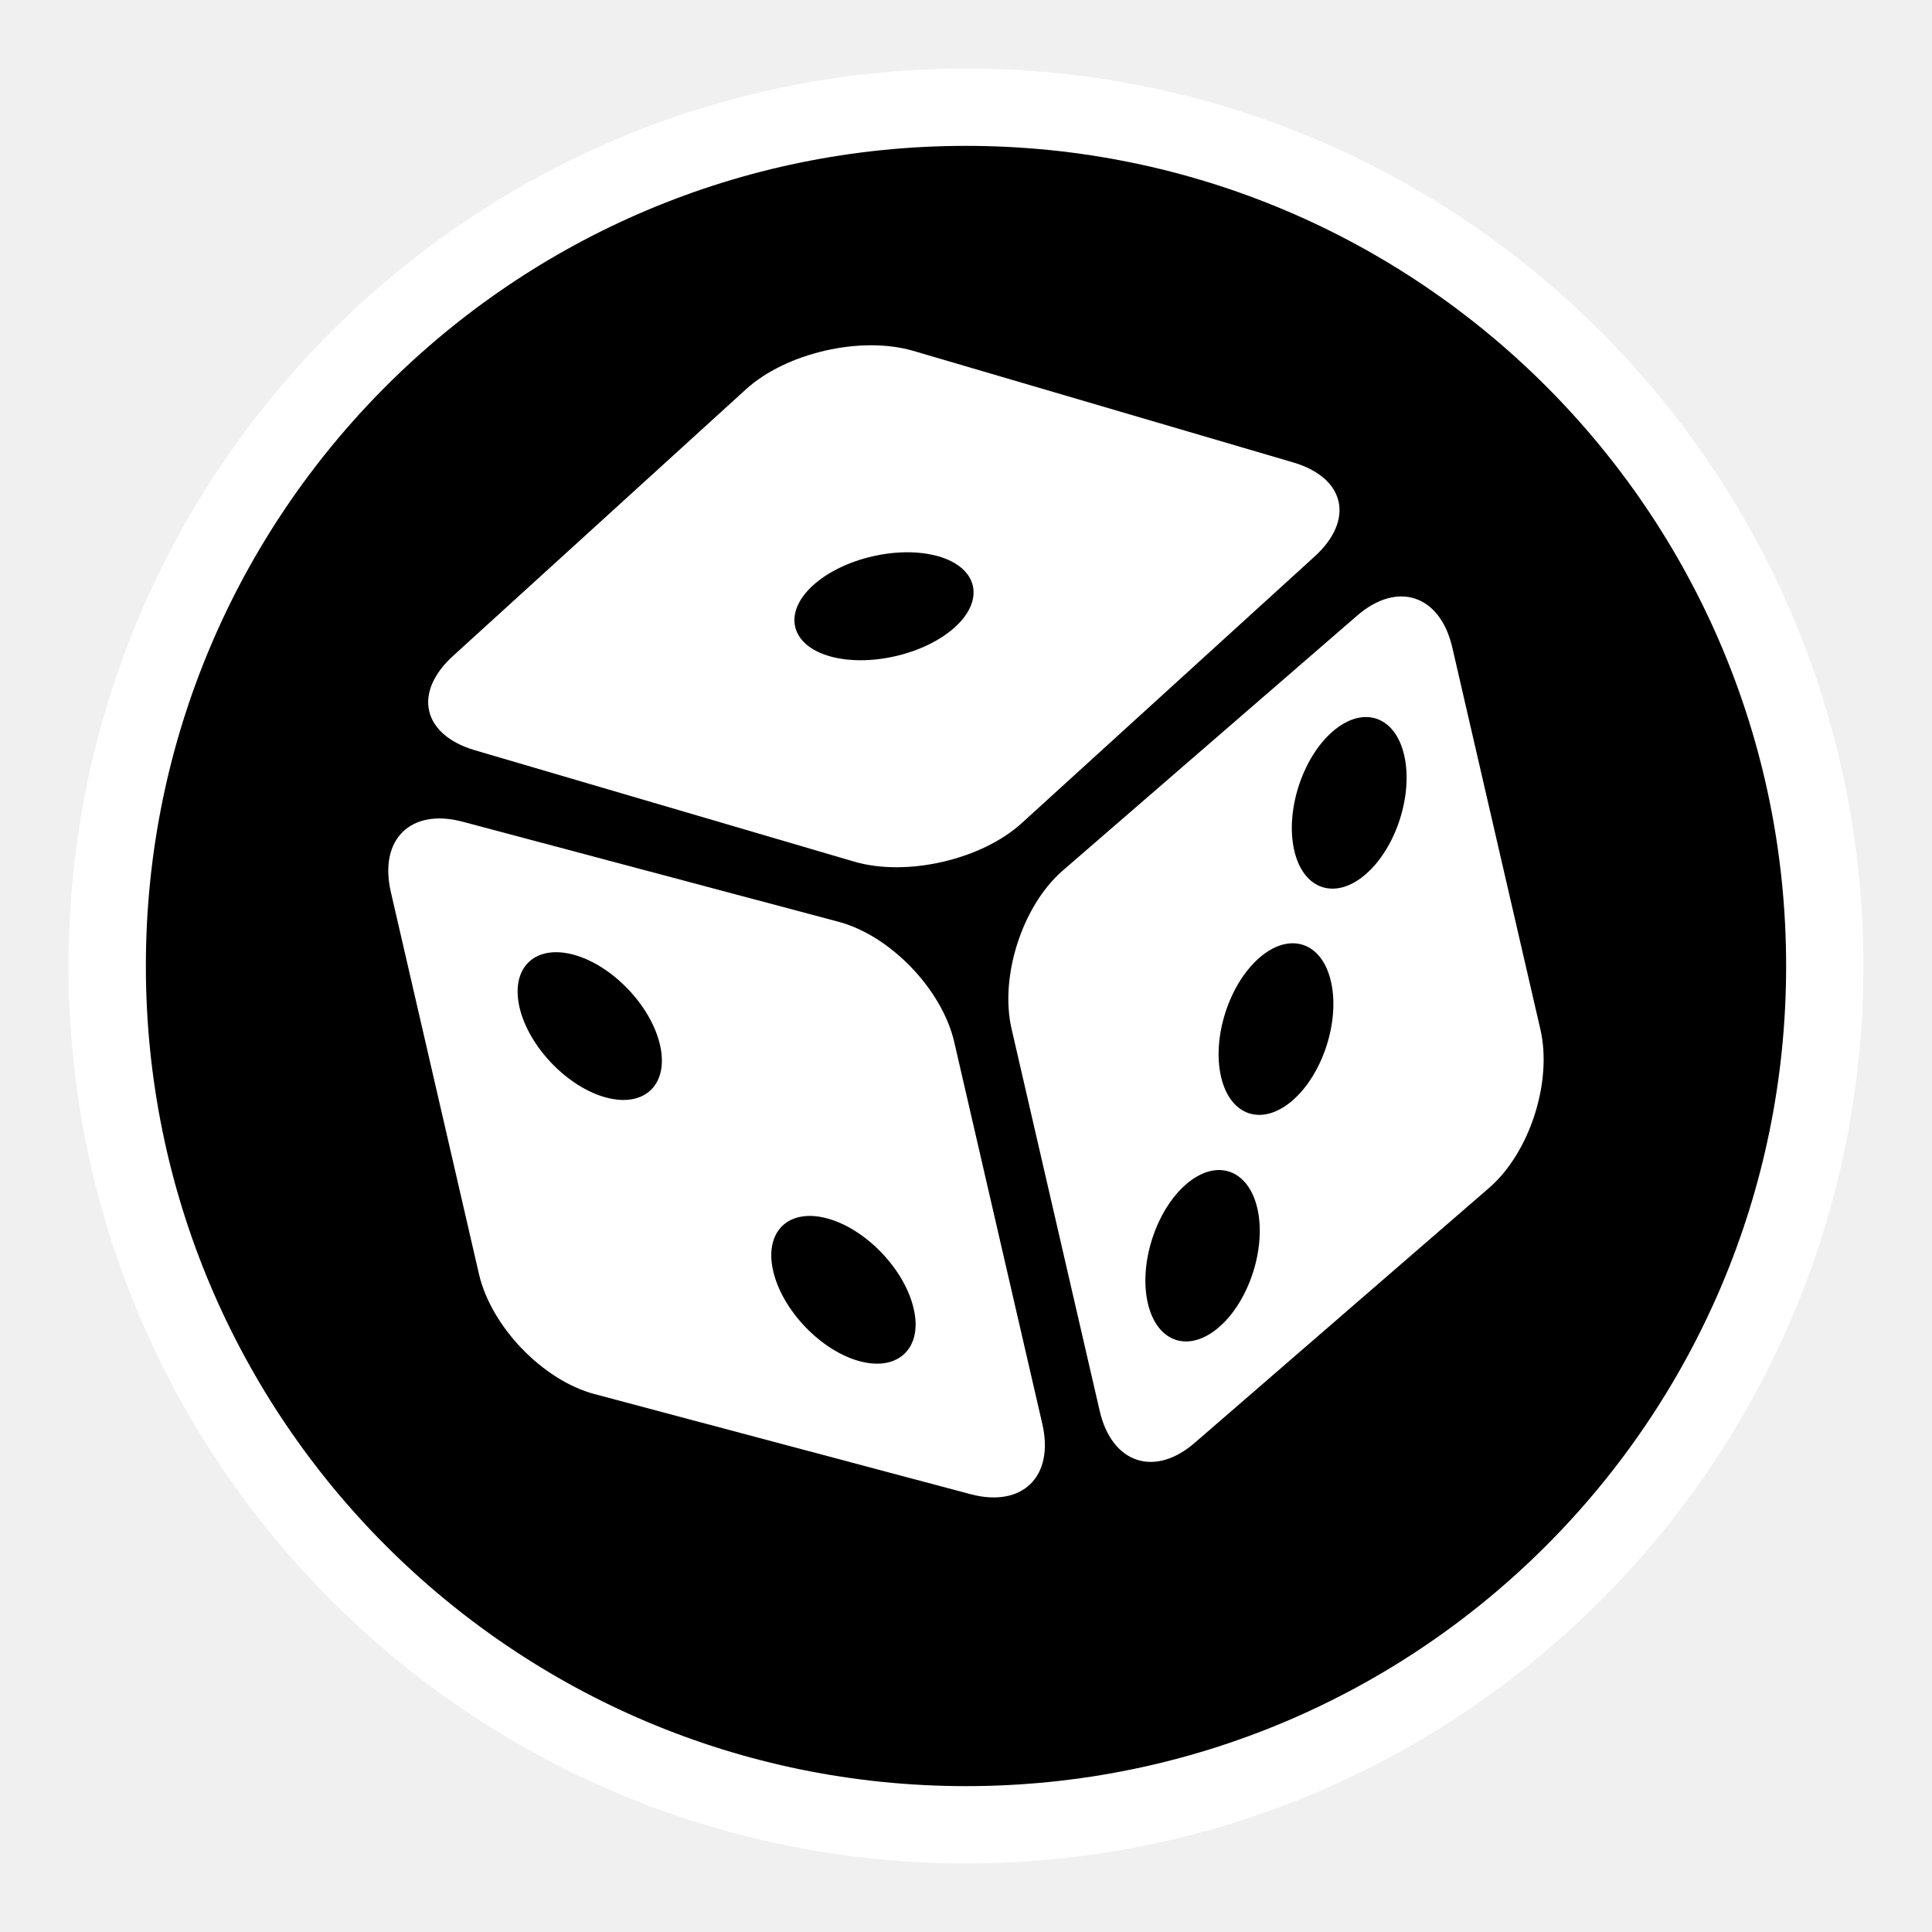
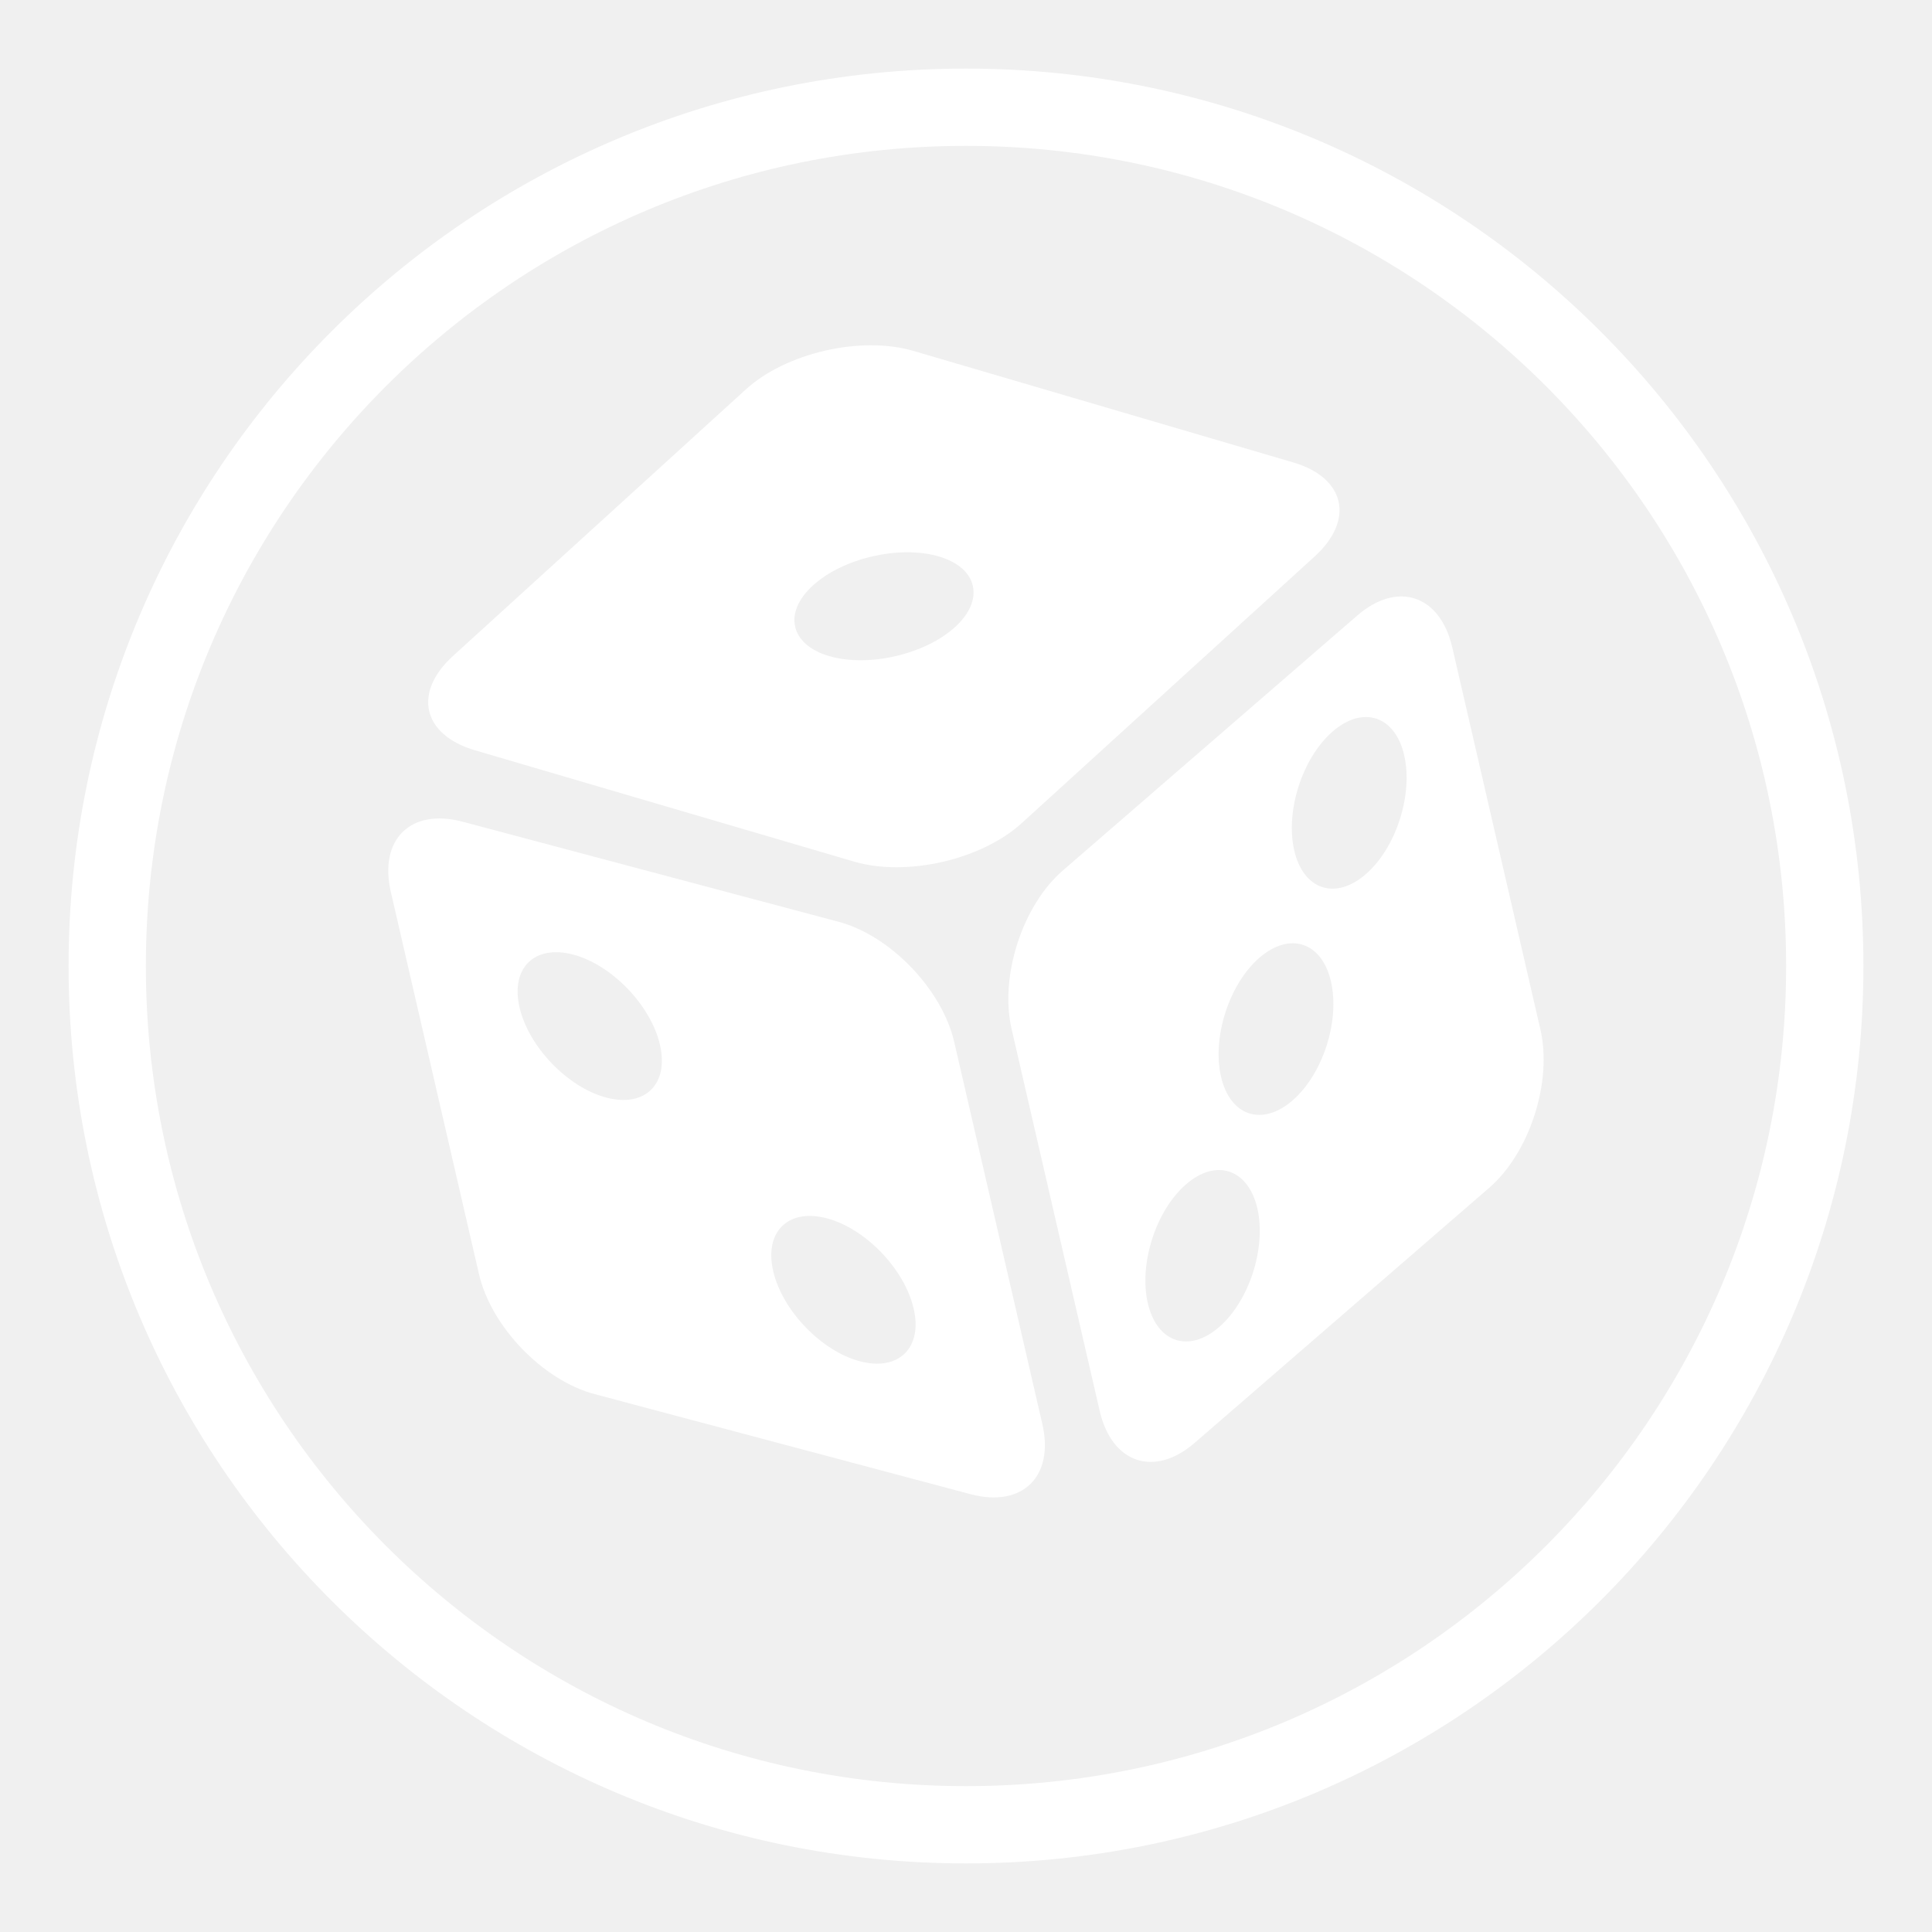
<svg xmlns="http://www.w3.org/2000/svg" version="1.1" id="Layer_1" x="0px" y="0px" viewBox="0 0 100 100" style="enable-background:new 0 0 100 100;" xml:space="preserve">
  <style type="text/css">
- 	.st0{stroke:#FFFFFF;stroke-width:4;stroke-miterlimit:10;}
+ 	.st0{fill:none;stroke:#FFFFFF;stroke-width:4;stroke-miterlimit:10;}
	.st1{fill:#FFFFFF;}
	.st2{fill:none;stroke:#000000;stroke-width:2;stroke-miterlimit:10;}
	.st3{stroke:#000000;stroke-width:2;stroke-miterlimit:10;}
	.st4{fill:#FFFFFF;stroke:#000000;stroke-width:2;stroke-miterlimit:10;}
	.st5{fill:none;stroke:#FFFFFF;stroke-width:2;stroke-miterlimit:10;}
	.st6{stroke:#FFFFFF;stroke-width:2;stroke-miterlimit:10;}
	.st7{fill:#FFFFFF;stroke:#FFFFFF;stroke-width:2;stroke-miterlimit:10;}
- 	.st8{fill:#FFFFFF;stroke:#000000;stroke-width:4;stroke-miterlimit:10;}
+ 	.st8{fill:none;stroke:#000000;stroke-width:4;stroke-miterlimit:10;}
	.st9{fill:none;stroke:#FFFF00;stroke-miterlimit:10;}
+ 	.st10{fill:url(#SVGID_1_);}
+ 	.st11{fill:url(#SVGID_00000114771004051035233520000001709518589076520071_);}
+ 	.st12{fill:url(#SVGID_00000100383119596040147970000013317001721276972175_);}
+ 	.st13{fill:url(#SVGID_00000134215645677147041690000010254941358724275853_);}
+ 	.st14{fill:url(#SVGID_00000046322020522421904510000000553232285525114770_);}
+ 	.st15{fill:url(#SVGID_00000042002284486231727080000001082468332709289151_);}
</style>
  <circle class="st0" cx="50" cy="50" r="44.45" />
  <g>
    <path class="st1" d="M66.92,23.93l-19.65-5.77c-2.71-0.79-6.59,0.1-8.67,2L23.45,33.95c-2.09,1.9-1.58,4.08,1.12,4.88l19.65,5.77   c2.71,0.79,6.59-0.1,8.67-2L68.05,28.8C70.13,26.9,69.63,24.72,66.92,23.93z M42.92,33.96c-2.02-0.59-2.4-2.24-0.84-3.66   c1.56-1.42,4.48-2.09,6.51-1.5c2.02,0.59,2.4,2.24,0.84,3.66C47.87,33.88,44.94,34.55,42.92,33.96z" />
    <g>
      <path class="st1" d="M79.73,53.28l-4.56-19.77c-0.63-2.72-2.84-3.46-4.93-1.64L55.02,45.05c-2.1,1.81-3.29,5.49-2.66,8.21    l4.56,19.77c0.63,2.72,2.84,3.46,4.93,1.64l15.22-13.18C79.17,59.68,80.36,56,79.73,53.28z M66.99,44.02    c-0.47-2.04,0.42-4.8,1.99-6.16c1.57-1.36,3.23-0.81,3.7,1.23s-0.42,4.8-1.99,6.16C69.12,46.61,67.46,46.06,66.99,44.02z     M63.2,55.73c-0.47-2.04,0.42-4.8,1.99-6.16c1.57-1.36,3.23-0.81,3.7,1.23c0.47,2.04-0.42,4.8-1.99,6.16S63.67,57.77,63.2,55.73z     M59.41,67.45c-0.47-2.04,0.42-4.8,1.98-6.15c1.56-1.35,3.21-0.8,3.69,1.24c0.47,2.04-0.42,4.8-1.98,6.15    C61.53,70.05,59.88,69.49,59.41,67.45z" />
      <path class="st1" d="M30.78,72.16l19.46,5.18c2.68,0.71,4.34-0.91,3.71-3.64l-4.56-19.77c-0.63-2.72-3.31-5.51-5.99-6.22    l-19.46-5.18c-2.68-0.71-4.34,0.91-3.71,3.64l4.56,19.77C25.42,68.67,28.1,71.45,30.78,72.16z M31.38,56.81    c-2-0.53-4.02-2.63-4.49-4.67c-0.47-2.04,0.78-3.26,2.78-2.73s4.02,2.63,4.49,4.67C34.63,56.12,33.38,57.34,31.38,56.81z     M44.51,70.46c-2-0.53-4.02-2.63-4.49-4.67c-0.47-2.04,0.78-3.26,2.78-2.73c2,0.53,4.02,2.63,4.49,4.67    C47.77,69.76,46.51,70.99,44.51,70.46z" />
    </g>
  </g>
</svg>
